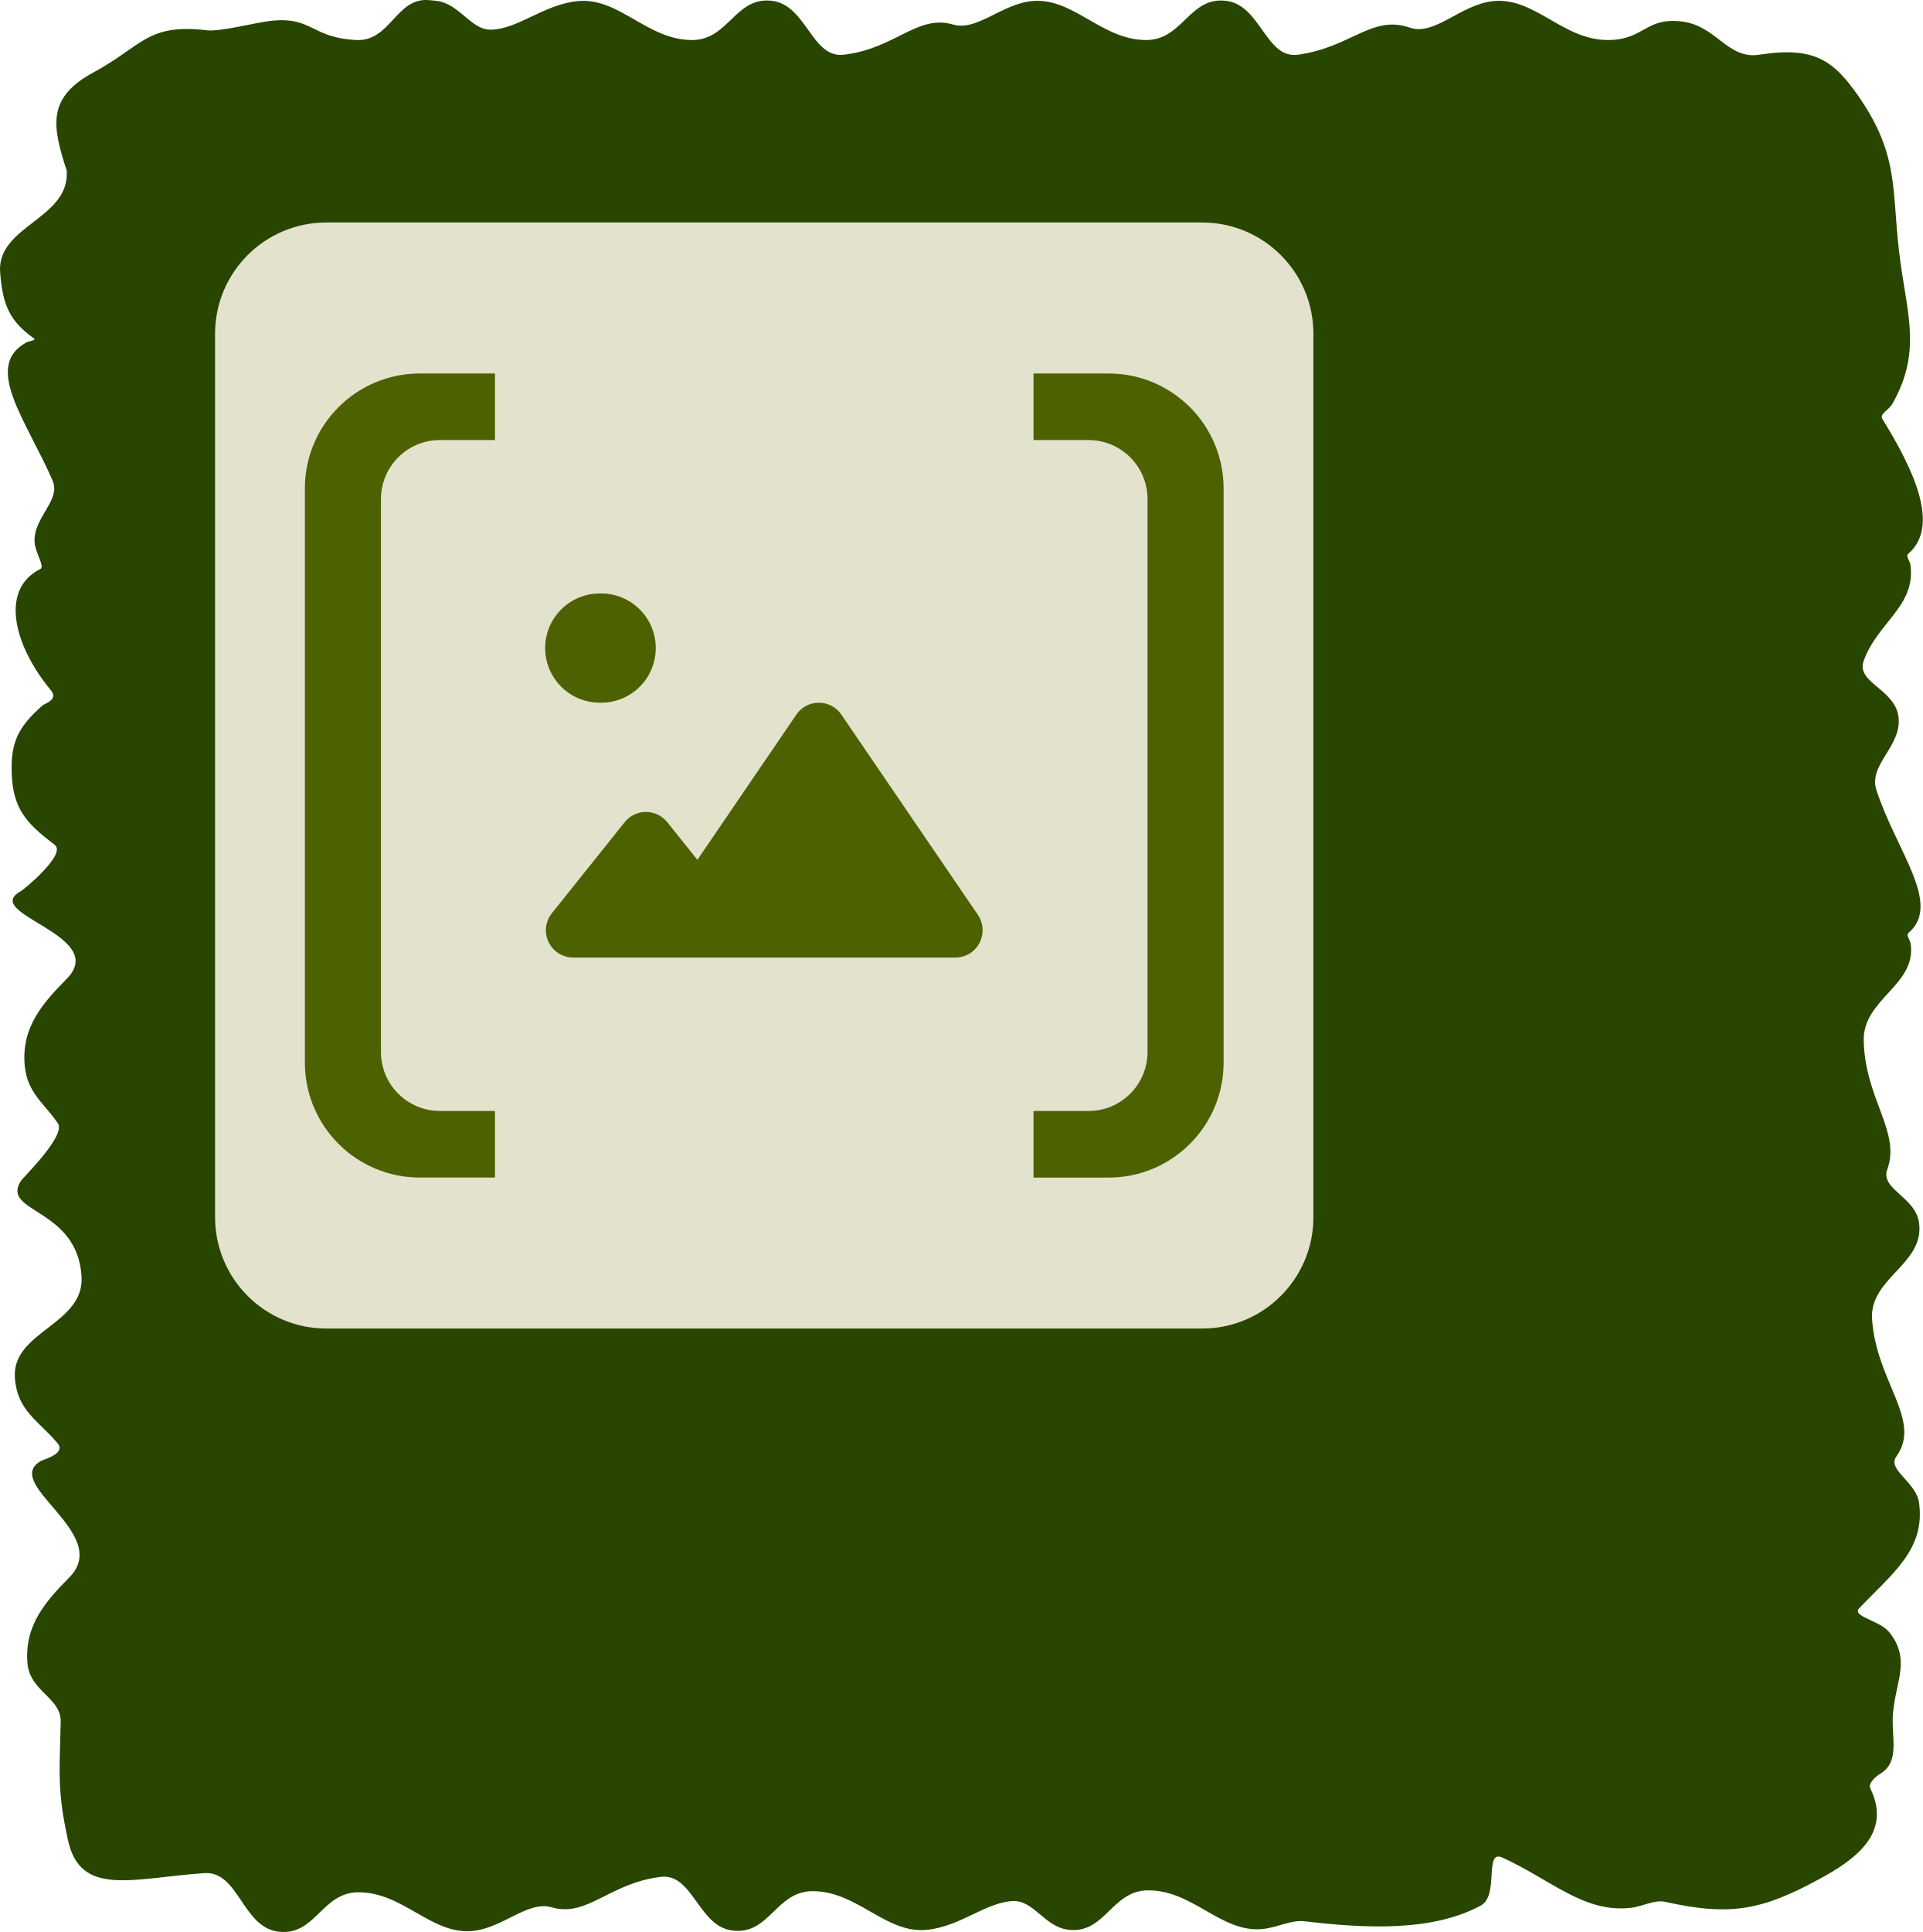
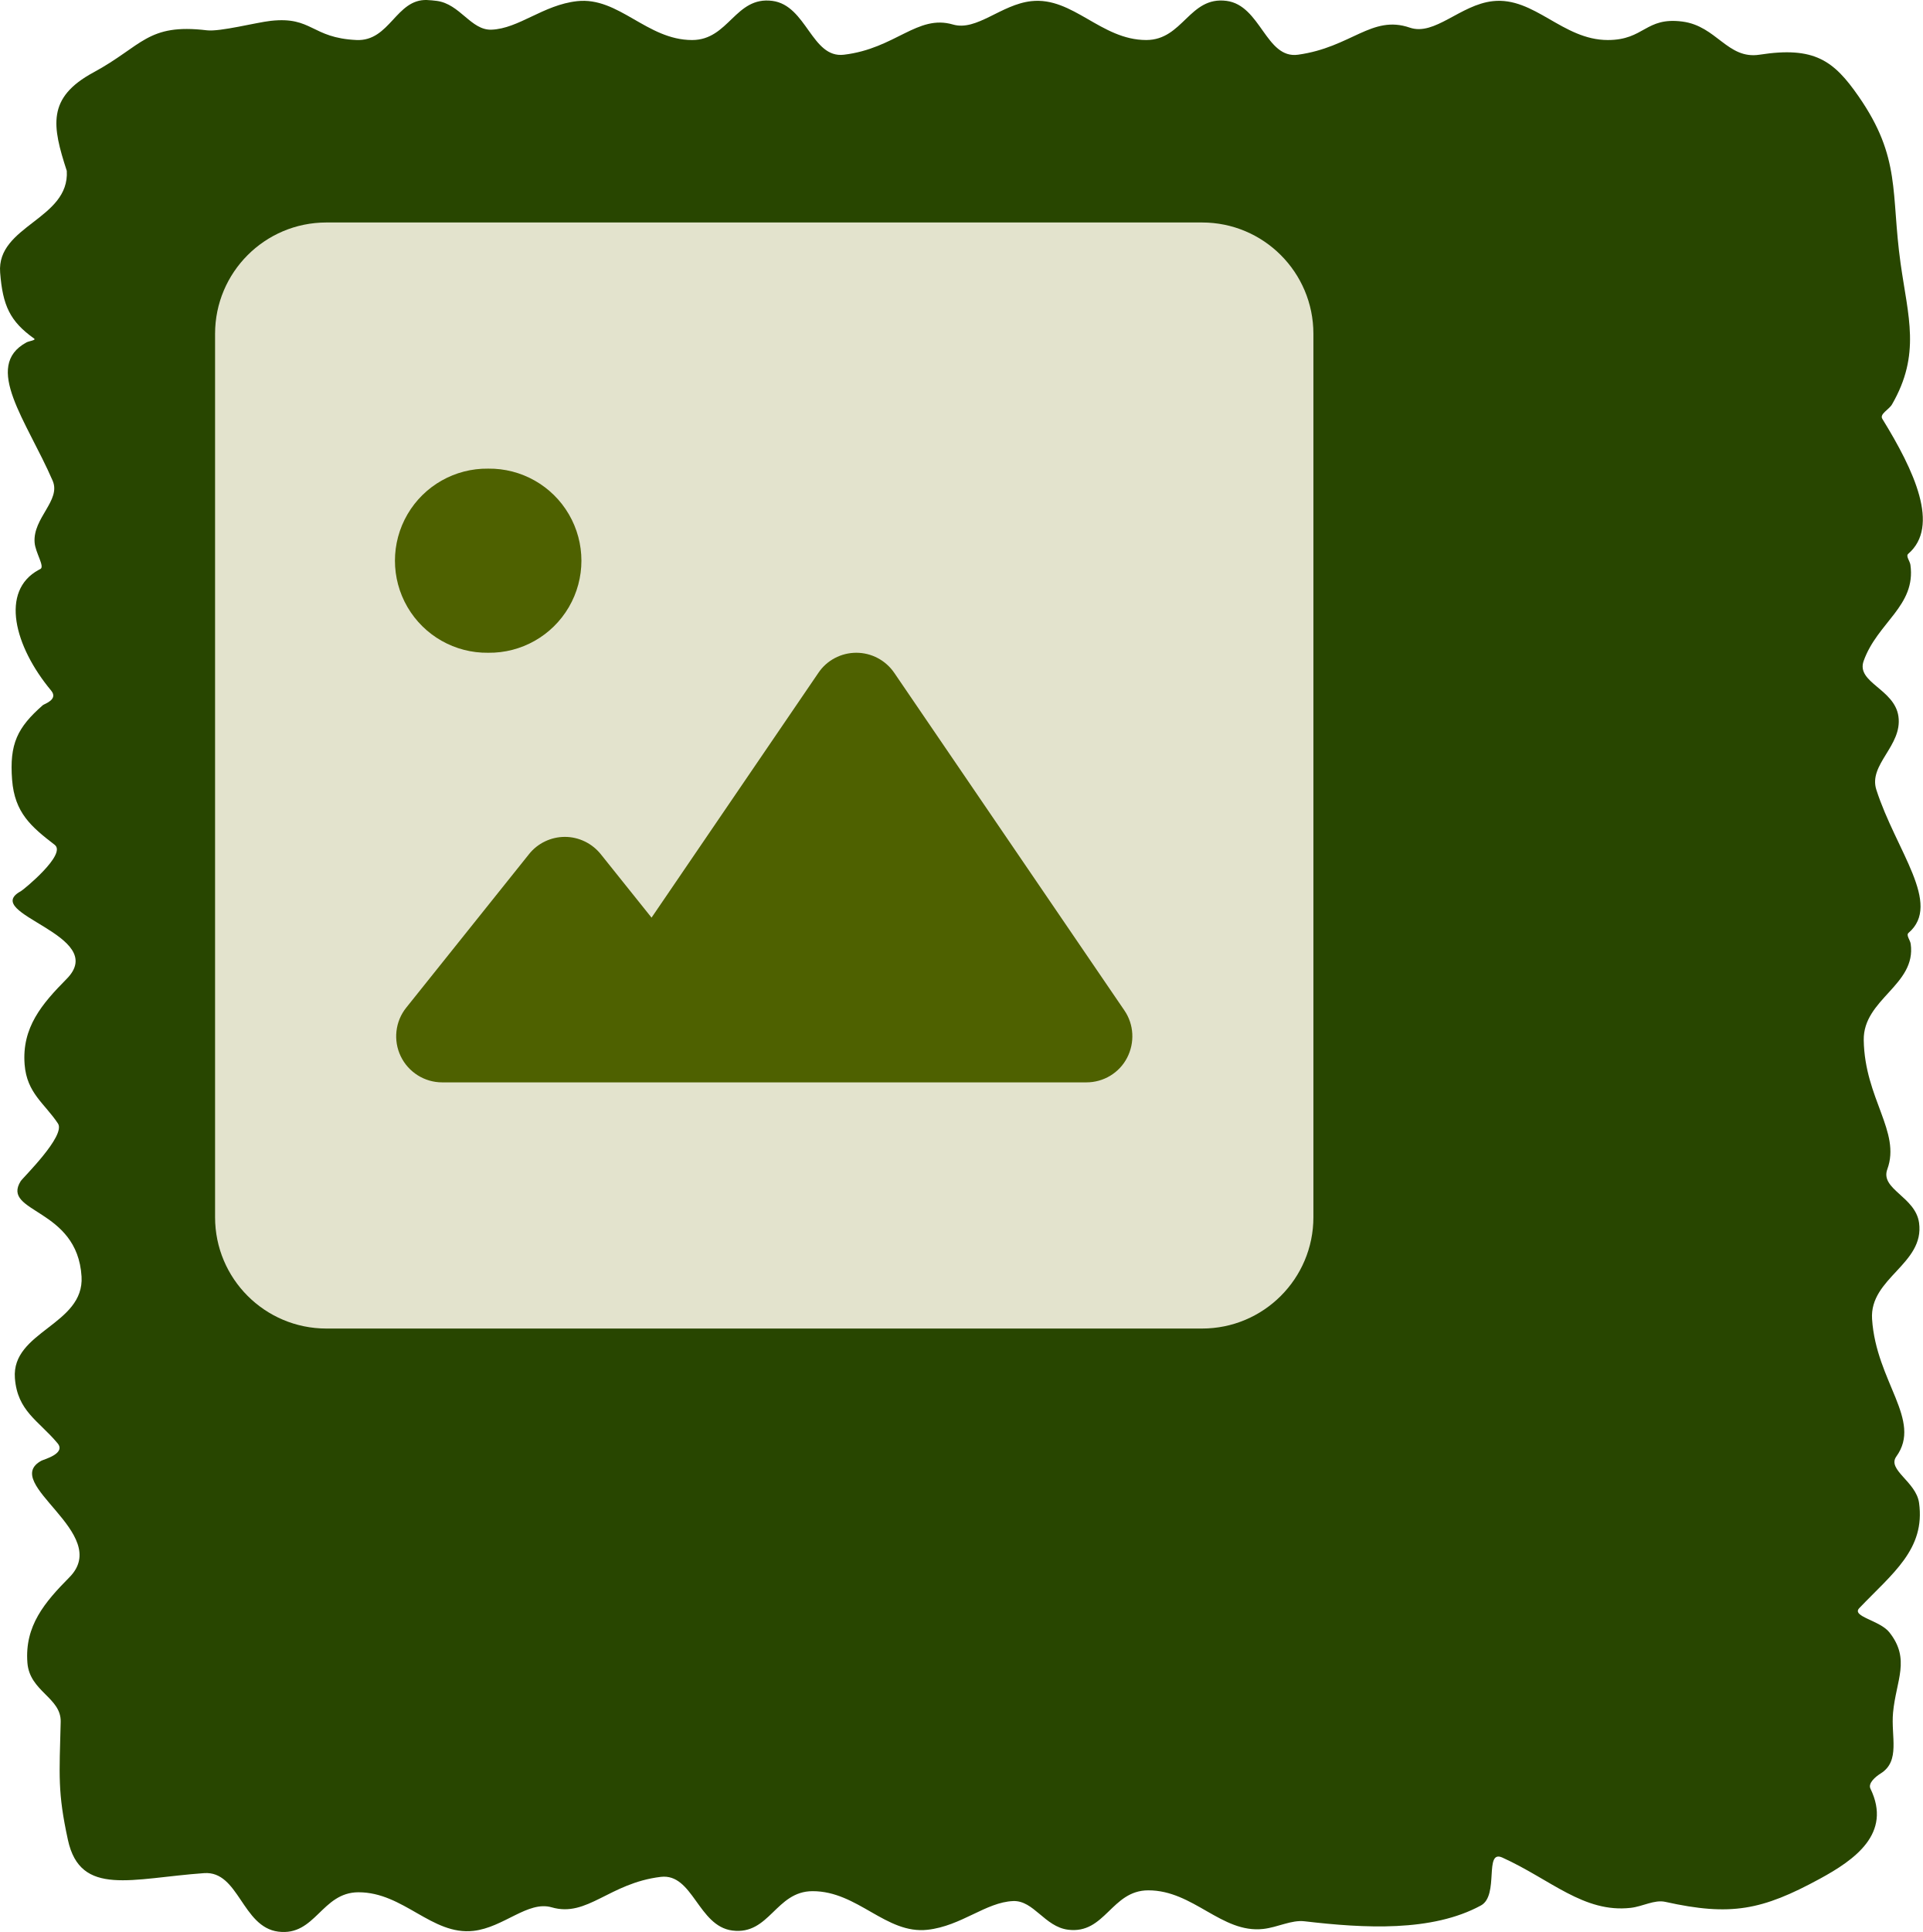
<svg xmlns="http://www.w3.org/2000/svg" viewBox="0 0 52.68 52.917">
  <g transform="translate(-132.9904,-121.9728)">
    <g transform="matrix(0.2645833,0,0,0.2645833,159.2117,159.1606)">
      <path d="m -54.877,-140.55 c -3.229,-0.126 -3.849,4.3 -7.32,4.14 -4.681,-0.216 -4.555,-2.458 -8.866,-1.985 -1.514,0.166 -5.25,1.144 -6.62,0.98 -6.169,-0.74 -6.666,1.613 -11.746,4.361 -4.851,2.624 -4.266,5.56 -2.76,10.189 0.302,5.016 -7.278,5.663 -6.901,10.525 0.265,3.42 1.016,5.052 3.519,6.836 0.241,0.172 -0.531,0.255 -0.788,0.395 -4.557,2.465 0.014,8.107 2.706,14.318 0.886,2.044 -2.064,3.856 -1.867,6.402 0.082,1.059 1.073,2.483 0.6,2.739 -0.056,0.03 -0.114,0.057 -0.17,0.087 -4.036,2.183 -2.528,7.926 1.279,12.496 0.78,0.936 -0.707,1.383 -0.851,1.509 -2.643,2.316 -3.477,4.006 -3.189,7.735 0.265,3.42 1.981,4.855 4.414,6.732 1.264,0.975 -3.242,4.652 -3.499,4.791 -4.313,2.334 9.225,4.541 4.735,9.082 l -0.002,0.002 c -2.562,2.591 -4.649,5.024 -4.352,8.856 0.231,2.979 2.073,4.032 3.452,6.113 0.839,1.265 -3.643,5.62 -3.861,5.971 -2.051,3.306 5.873,2.726 6.304,9.87 0.302,5.016 -7.278,5.663 -6.901,10.525 0.265,3.42 2.44,4.376 4.414,6.732 0.899,1.073 -1.407,1.669 -1.665,1.808 -4.314,2.334 7.391,7.524 2.9,12.065 l -0.002,0.002 c -2.562,2.591 -4.649,5.024 -4.352,8.856 0.23,2.976 3.508,3.602 3.446,6.108 -0.14,5.579 -0.326,7.29 0.749,12.227 1.291,5.935 6.624,3.968 14.102,3.438 3.595,-0.255 3.924,5.58 7.679,6.057 3.848,0.489 4.484,-4.067 8.298,-4.076 4.686,-0.01 7.601,4.48 11.911,3.997 3.127,-0.35 5.642,-3.15 8.102,-2.438 3.697,1.07 5.941,-2.504 11.289,-3.152 3.339,-0.405 3.865,5.103 7.424,5.555 3.848,0.489 4.484,-4.067 8.298,-4.076 4.687,-0.01 7.601,4.48 11.911,3.997 3.508,-0.393 6.04,-2.863 8.866,-2.973 2.122,-0.082 3.26,2.659 5.68,2.966 3.848,0.489 4.485,-4.067 8.3,-4.076 4.686,-0.011 7.601,4.48 11.911,3.997 1.514,-0.17 2.911,-0.954 4.281,-0.793 6.17,0.724 13.188,1.123 18.261,-1.638 1.922,-1.046 0.292,-5.83 2.218,-4.958 5.008,2.269 8.427,5.75 13.286,5.206 1.257,-0.141 2.453,-0.873 3.593,-0.62 6.769,1.503 10.007,0.869 16.001,-2.393 3.586,-1.951 7.492,-4.682 5.236,-9.326 -0.274,-0.564 0.518,-1.236 1.062,-1.576 2.061,-1.288 1.048,-3.83 1.278,-6.297 0.311,-3.336 1.836,-5.523 -0.386,-8.316 -0.992,-1.247 -3.946,-1.625 -3.113,-2.498 3.432,-3.593 6.861,-6.093 6.191,-10.901 -0.307,-2.2 -3.345,-3.422 -2.351,-4.801 2.707,-3.754 -2.093,-7.736 -2.514,-14.227 -0.276,-4.257 5.461,-5.692 4.865,-9.965 -0.377,-2.704 -4.048,-3.468 -3.286,-5.542 1.422,-3.876 -2.342,-7.313 -2.441,-13.361 -0.07,-4.264 5.459,-5.693 4.863,-9.965 -0.057,-0.407 -0.504,-0.903 -0.225,-1.142 3.504,-3.003 -1.299,-8.496 -3.333,-14.818 -0.844,-2.622 2.71,-4.552 2.288,-7.585 -0.398,-2.857 -4.404,-3.505 -3.601,-5.751 1.43,-3.998 5.435,-5.685 4.841,-9.947 -0.057,-0.407 -0.503,-0.9 -0.225,-1.14 3.307,-2.855 0.629,-8.597 -2.684,-13.973 -0.31,-0.502 0.693,-0.96 0.997,-1.485 3.012,-5.206 1.669,-9.08 0.893,-14.615 -1.022,-7.288 0.083,-10.903 -4.354,-17.291 -2.568,-3.699 -4.571,-5.188 -10.245,-4.306 -3.324,0.516 -4.436,-2.969 -7.994,-3.429 -3.846,-0.498 -3.91,1.912 -7.724,1.911 -4.686,-10e-4 -7.592,-4.497 -11.903,-4.024 -3.368,0.369 -6.018,3.629 -8.601,2.741 -3.939,-1.354 -6.045,2.037 -11.57,2.803 -3.333,0.462 -3.851,-5.113 -7.41,-5.573 -3.846,-0.498 -4.495,4.054 -8.309,4.053 -4.686,-0.001 -7.592,-4.497 -11.903,-4.024 -3.128,0.343 -5.649,3.136 -8.108,2.419 -3.695,-1.078 -5.946,2.49 -11.295,3.126 -3.341,0.397 -3.851,-5.113 -7.41,-5.573 -3.846,-0.498 -4.495,4.054 -8.309,4.053 -4.686,-0.001 -7.592,-4.497 -11.903,-4.024 -3.51,0.385 -6.045,2.849 -8.872,2.952 -2.122,0.077 -3.252,-2.668 -5.672,-2.981 -0.343,-0.044 -0.673,-0.074 -0.989,-0.087 z" fill="#284600" />
      <rect x="-71.187" y="-114.6" width="113.73" height="114.5" ry="11.526" fill="#e3e3cd" transform="translate(-5.6475,-2.9211)" />
-       <path d="m -55.642,-101.89 c -6.559,0 -11.893,5.332 -11.893,11.89 v 59.458 c 0,6.559 5.335,11.89 11.893,11.89 h 7.79 v -6.892 h -5.681 c -3.393,0 -6.125,-2.731 -6.125,-6.125 v -57.206 c 0,-3.393 2.731,-6.125 6.125,-6.125 h 5.681 v -6.892 z m 63.555,0 v 6.892 h 5.681 c 3.393,0 6.125,2.731 6.125,6.125 v 57.206 c 0,3.393 -2.731,6.125 -6.125,6.125 H 7.913 v 6.892 h 7.79 c 6.559,0 11.893,-5.332 11.893,-11.89 v -59.458 c 0,-6.559 -5.335,-11.89 -11.893,-11.89 z" fill="#4e6100" />
-       <g transform="matrix(0.9466036,0,0,0.9466036,-180.9784,-5.713187)">
+       <g transform="matrix(1.595675,0,0,1.595675,-291.3797,31.69633)">
        <path d="m 152.177,-65.599 a 5.973,5.973 0 1 0 0,-11.945 5.973,5.973 0 1 0 0,11.945 z" fill="#4e6100" />
        <path d="m 178.531,-64.292 c -0.56,-0.821 -1.481,-1.307 -2.464,-1.307 -0.983,0 -1.916,0.485 -2.464,1.307 l -10.825,15.877 -3.297,-4.119 c -0.572,-0.709 -1.431,-1.12 -2.327,-1.12 -0.896,0 -1.767,0.411 -2.327,1.12 l -7.963,9.954 c -0.722,0.896 -0.859,2.128 -0.361,3.16 0.498,1.033 1.543,1.692 2.688,1.692 h 11.945 3.982 25.881 c 1.107,0 2.128,-0.61 2.638,-1.593 0.51,-0.983 0.448,-2.165 -0.174,-3.073 z" fill="#4e6100" />
      </g>
    </g>
  </g>
</svg>
